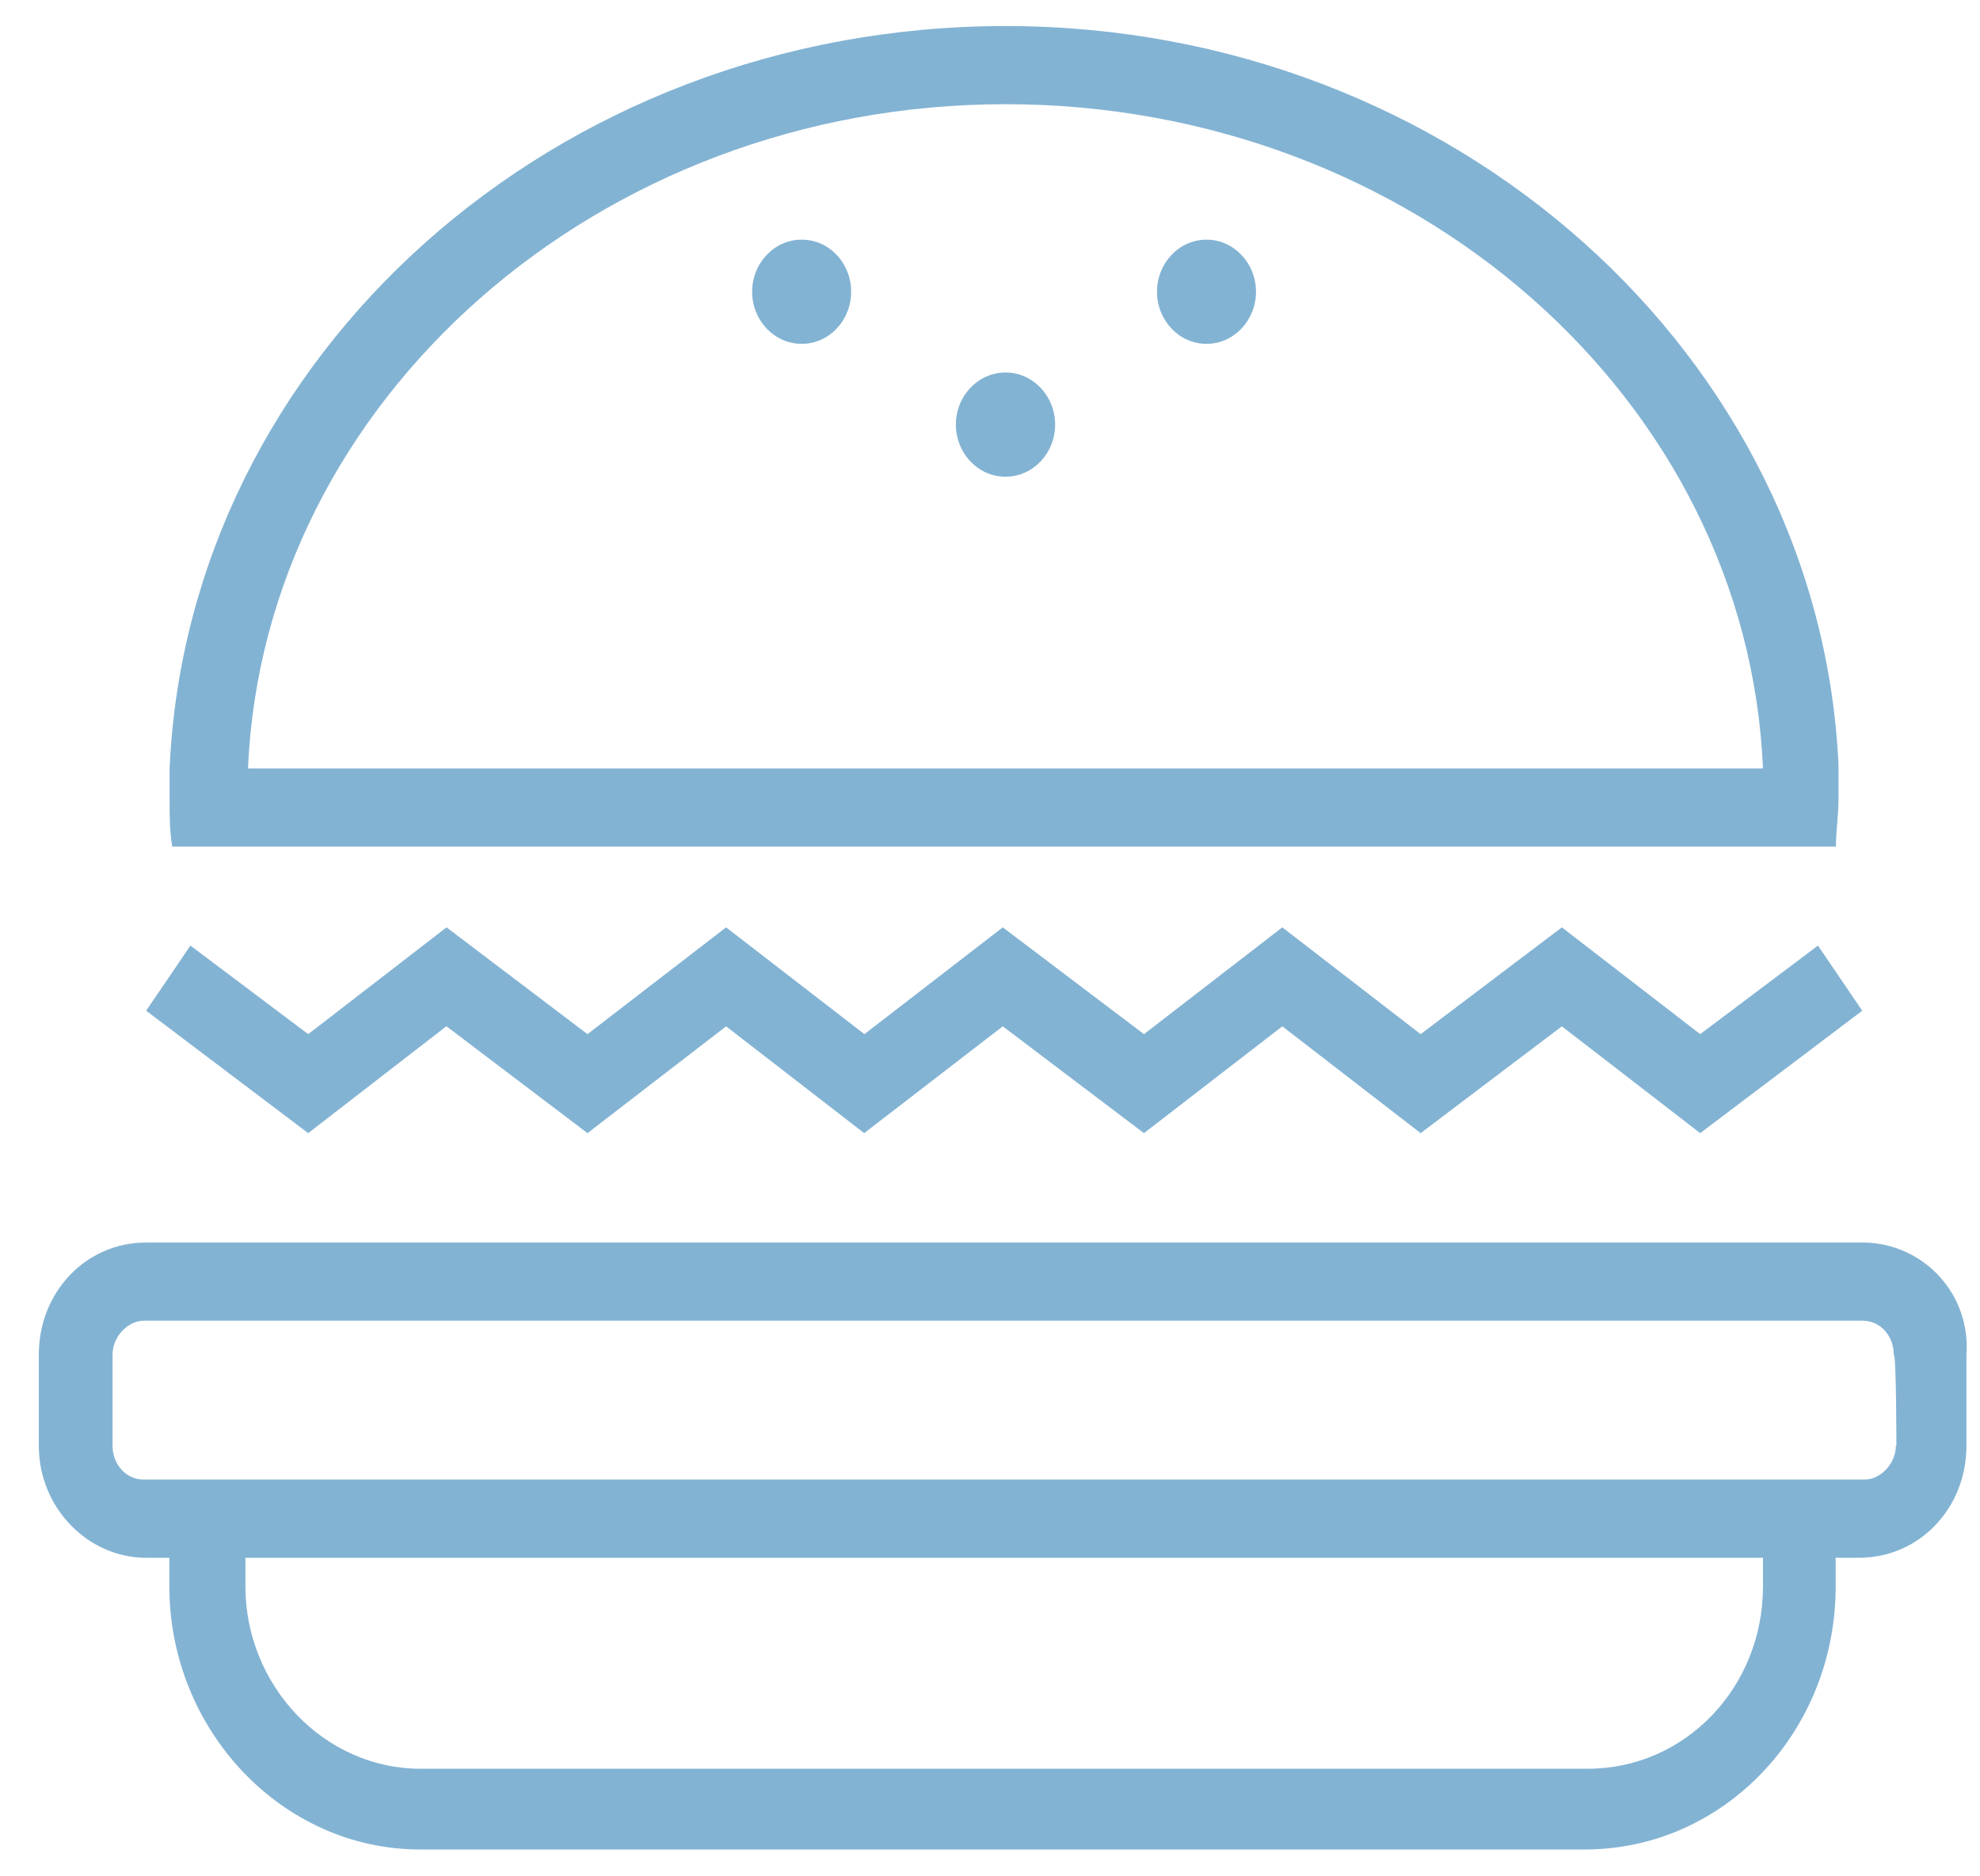
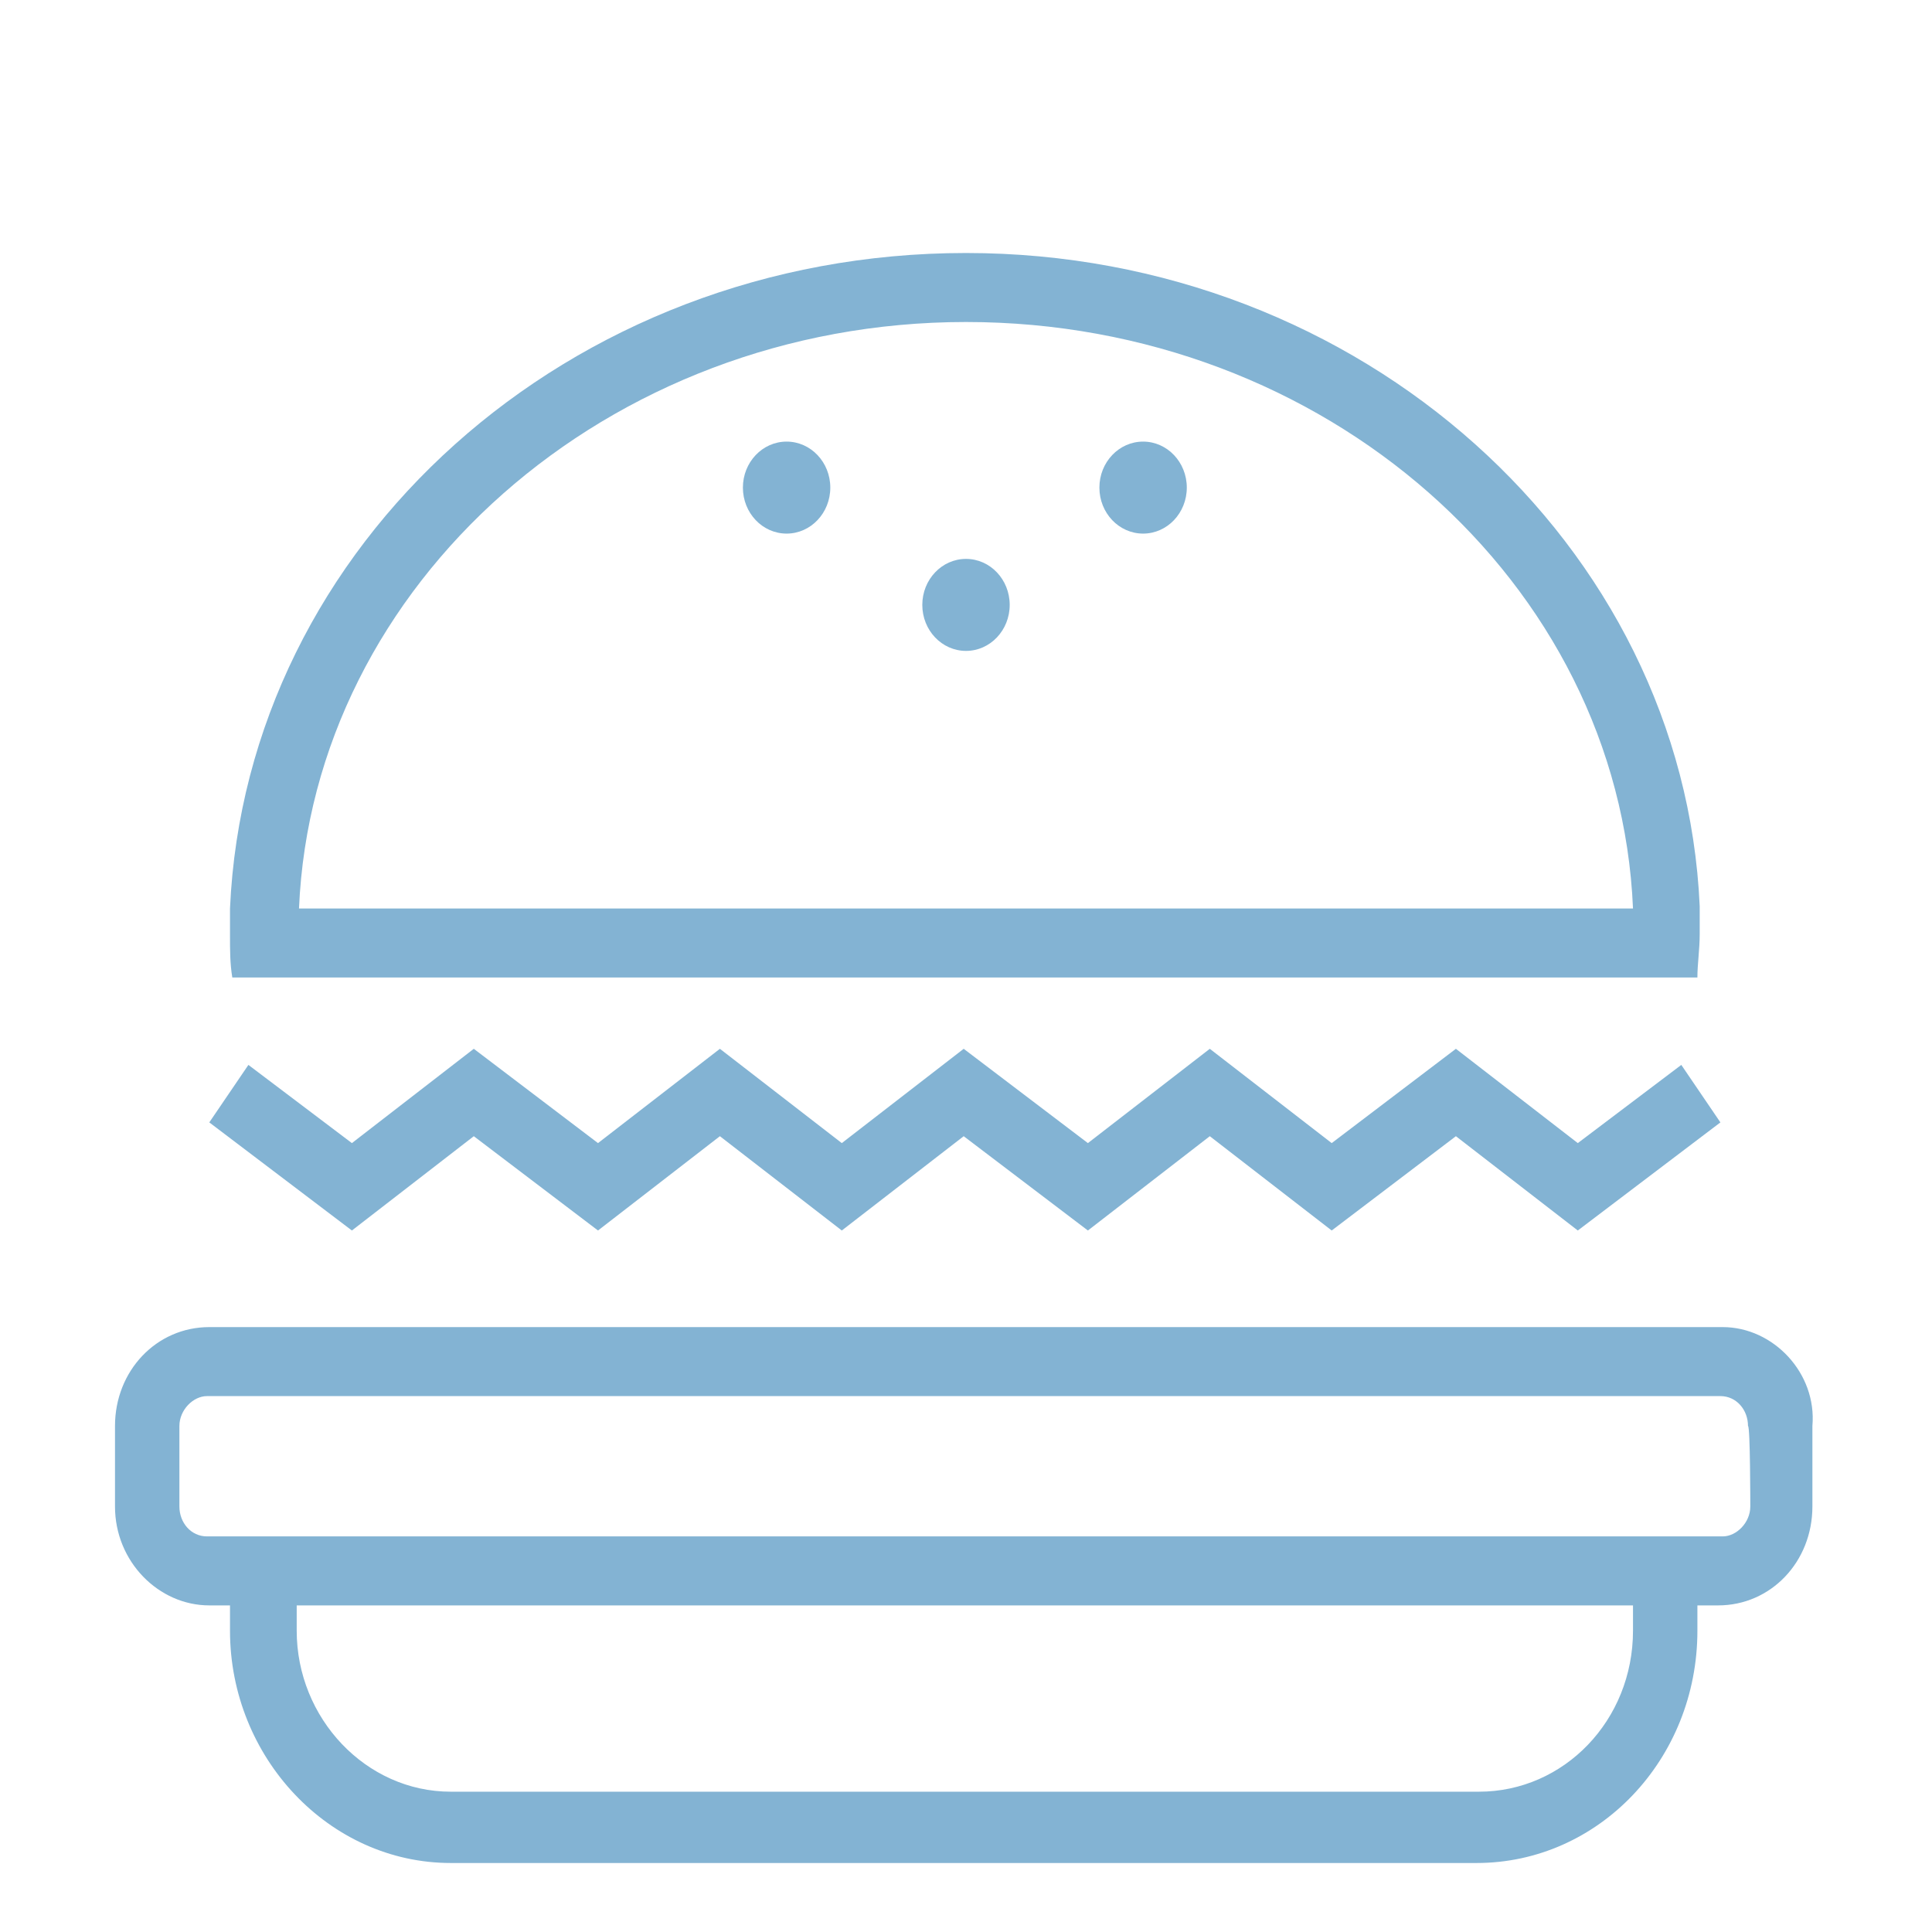
- <svg xmlns="http://www.w3.org/2000/svg" width="76" height="72" fill="none">
-   <path d="M71.58 47.7H5.6c-2.3 0-4.11 1.9-4.11 4.3v3.5c0 2.4 1.9 4.3 4.11 4.3h.9v1.1c0 5.5 4.31 10.1 9.63 10.1h44.7c5.32 0 9.63-4.5 9.63-10.1v-1.1h.9c2.31 0 4.12-1.9 4.12-4.3V52a4 4 0 0 0-3.91-4.3Zm-3.91 13.2c0 3.9-3.01 7-6.72 7H16.14c-3.71 0-6.72-3.2-6.72-7v-1.1h58.25v1.1Zm5.1-5.4c0 .7-.6 1.3-1.2 1.3H5.52c-.7 0-1.2-.6-1.2-1.3V52c0-.7.6-1.3 1.2-1.3h65.97c.7 0 1.2.6 1.2 1.3.1 0 .1 3.5.1 3.5ZM17.14 39.4l5.41 4.1 5.32-4.1 5.3 4.1 5.32-4.1 5.42 4.1 5.31-4.1 5.31 4.1 5.42-4.1 5.31 4.1 6.22-4.7-1.7-2.5-4.52 3.4-5.31-4.1-5.42 4.1-5.31-4.1-5.31 4.1-5.42-4.1-5.31 4.1-5.31-4.1-5.32 4.1-5.41-4.1-5.31 4.1-4.52-3.4-1.7 2.5 6.22 4.7 5.3-4.1ZM9.52 32.5h60.95c0-.6.1-1.2.1-1.9v-1.2C69.87 13.7 55.84 1 38.6 1 21.25 1 7.21 13.7 6.51 29.5v1.2c0 .6 0 1.2.1 1.8h2.91ZM38.59 4c15.64 0 28.47 11.3 29.08 25.5H9.52C10.12 15.4 22.95 4 38.59 4Z" fill="#83B3D3" />
-   <path d="M38.6 18.3c1.05 0 1.9-.9 1.9-2s-.85-2-1.9-2c-1.06 0-1.91.9-1.91 2s.85 2 1.9 2ZM30.77 13.2c1.06 0 1.9-.9 1.9-2s-.84-2-1.9-2c-1.05 0-1.9.9-1.9 2s.85 2 1.9 2ZM46.31 13.2c1.05 0 1.9-.9 1.9-2s-.85-2-1.9-2c-1.05 0-1.9.9-1.9 2s.85 2 1.9 2Z" fill="#83B3D3" />
+ <svg xmlns="http://www.w3.org/2000/svg" width="84" height="84" viewBox="0 0 84 84" fill="none">
+   <path d="M74.9 57.7H64.3H19.6H9.1C6.8 57.7 5 59.6 5 62V65.5C5 67.9 6.9 69.8 9.1 69.8H10V70.9C10 76.4 14.3 81 19.6 81H64.2C69.5 81 73.8 76.5 73.8 70.9V69.8H74.7C77 69.8 78.8 67.9 78.8 65.5V62C79 59.7 77.1 57.7 74.9 57.7ZM71 70.9C71 74.8 68 77.9 64.3 77.9H19.6C15.9 77.9 12.9 74.7 12.9 70.9V69.8H71V70.9ZM76.1 65.5C76.1 66.2 75.5 66.8 74.9 66.8H73.9H71H13H10H9C8.3 66.8 7.8 66.2 7.8 65.5V62C7.8 61.3 8.4 60.7 9 60.7H12.7H19.6H64.2H71.1H74.8C75.5 60.7 76 61.3 76 62C76.1 62 76.1 65.5 76.1 65.5Z" fill="#83b3d3" />
+   <path d="M20.6 49.4L26 53.5L31.3 49.4L36.6 53.5L41.9 49.4L47.3 53.5L52.6 49.4L57.9 53.5L63.3 49.4L68.6 53.5L74.8 48.8L73.1 46.3L68.6 49.7L63.3 45.6L57.9 49.7L52.6 45.6L47.3 49.7L41.9 45.6L36.6 49.7L31.3 45.6L26 49.7L20.6 45.6L15.3 49.7L10.8 46.3L9.1 48.8L15.3 53.5L20.6 49.4Z" fill="#83b3d3" />
+   <path d="M13 42.5H70.9H73.8C73.8 41.9 73.9 41.3 73.9 40.6C73.9 40.2 73.9 39.8 73.9 39.4C73.2 23.7 59.2 11 42 11C24.7 11 10.7 23.7 10 39.5C10 39.9 10 40.3 10 40.7C10 41.3 10 41.9 10.1 42.5H13ZM42 14C57.6 14 70.4 25.3 71 39.5H13C13.6 25.4 26.4 14 42 14Z" fill="#83b3d3" />
+   <path d="M42 28.3C43.049 28.3 43.9 27.405 43.9 26.3C43.9 25.195 43.049 24.3 42 24.3C40.951 24.3 40.1 25.195 40.1 26.3C40.1 27.405 40.951 28.3 42 28.3Z" fill="#83b3d3" />
+   <path d="M34.2 23.2C35.249 23.2 36.1 22.305 36.1 21.2C36.1 20.095 35.249 19.2 34.2 19.2C33.151 19.2 32.3 20.095 32.3 21.2C32.3 22.305 33.151 23.2 34.2 23.2Z" fill="#83b3d3" />
+   <path d="M49.7 23.2C50.749 23.2 51.6 22.305 51.6 21.2C51.6 20.095 50.749 19.2 49.7 19.2C48.651 19.2 47.8 20.095 47.8 21.2C47.8 22.305 48.651 23.2 49.7 23.2Z" fill="#83b3d3" />
</svg>
